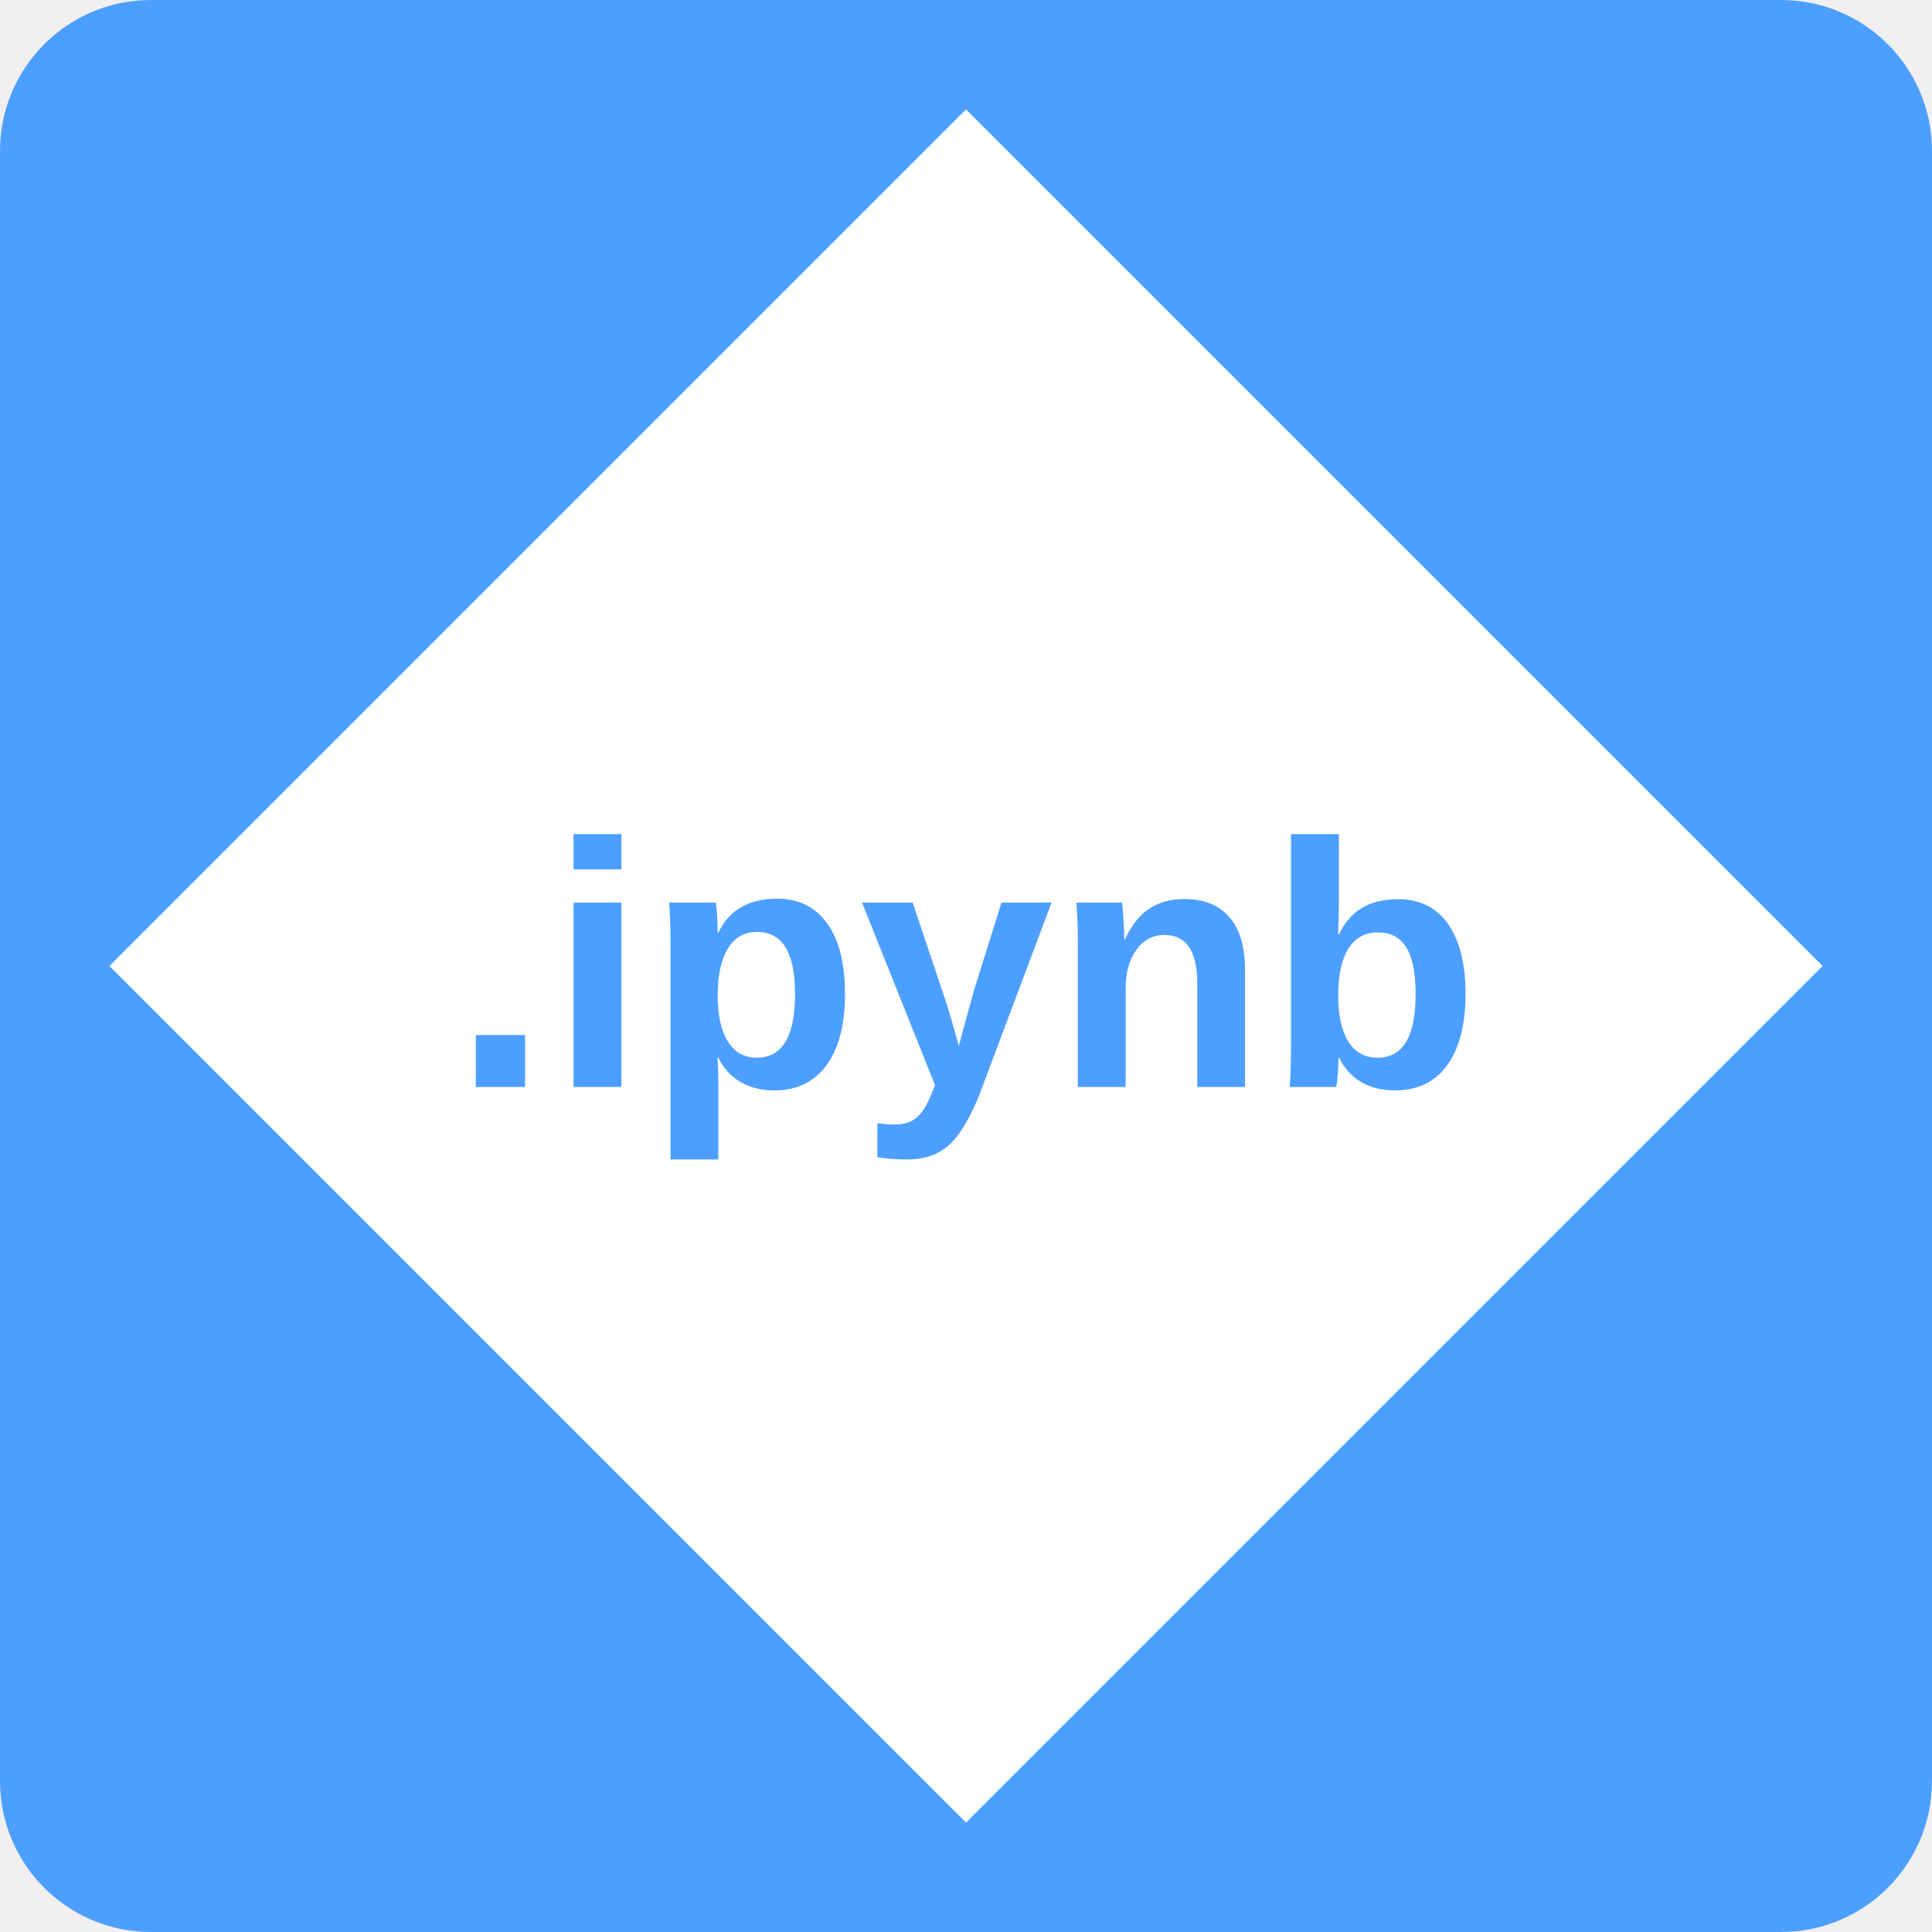
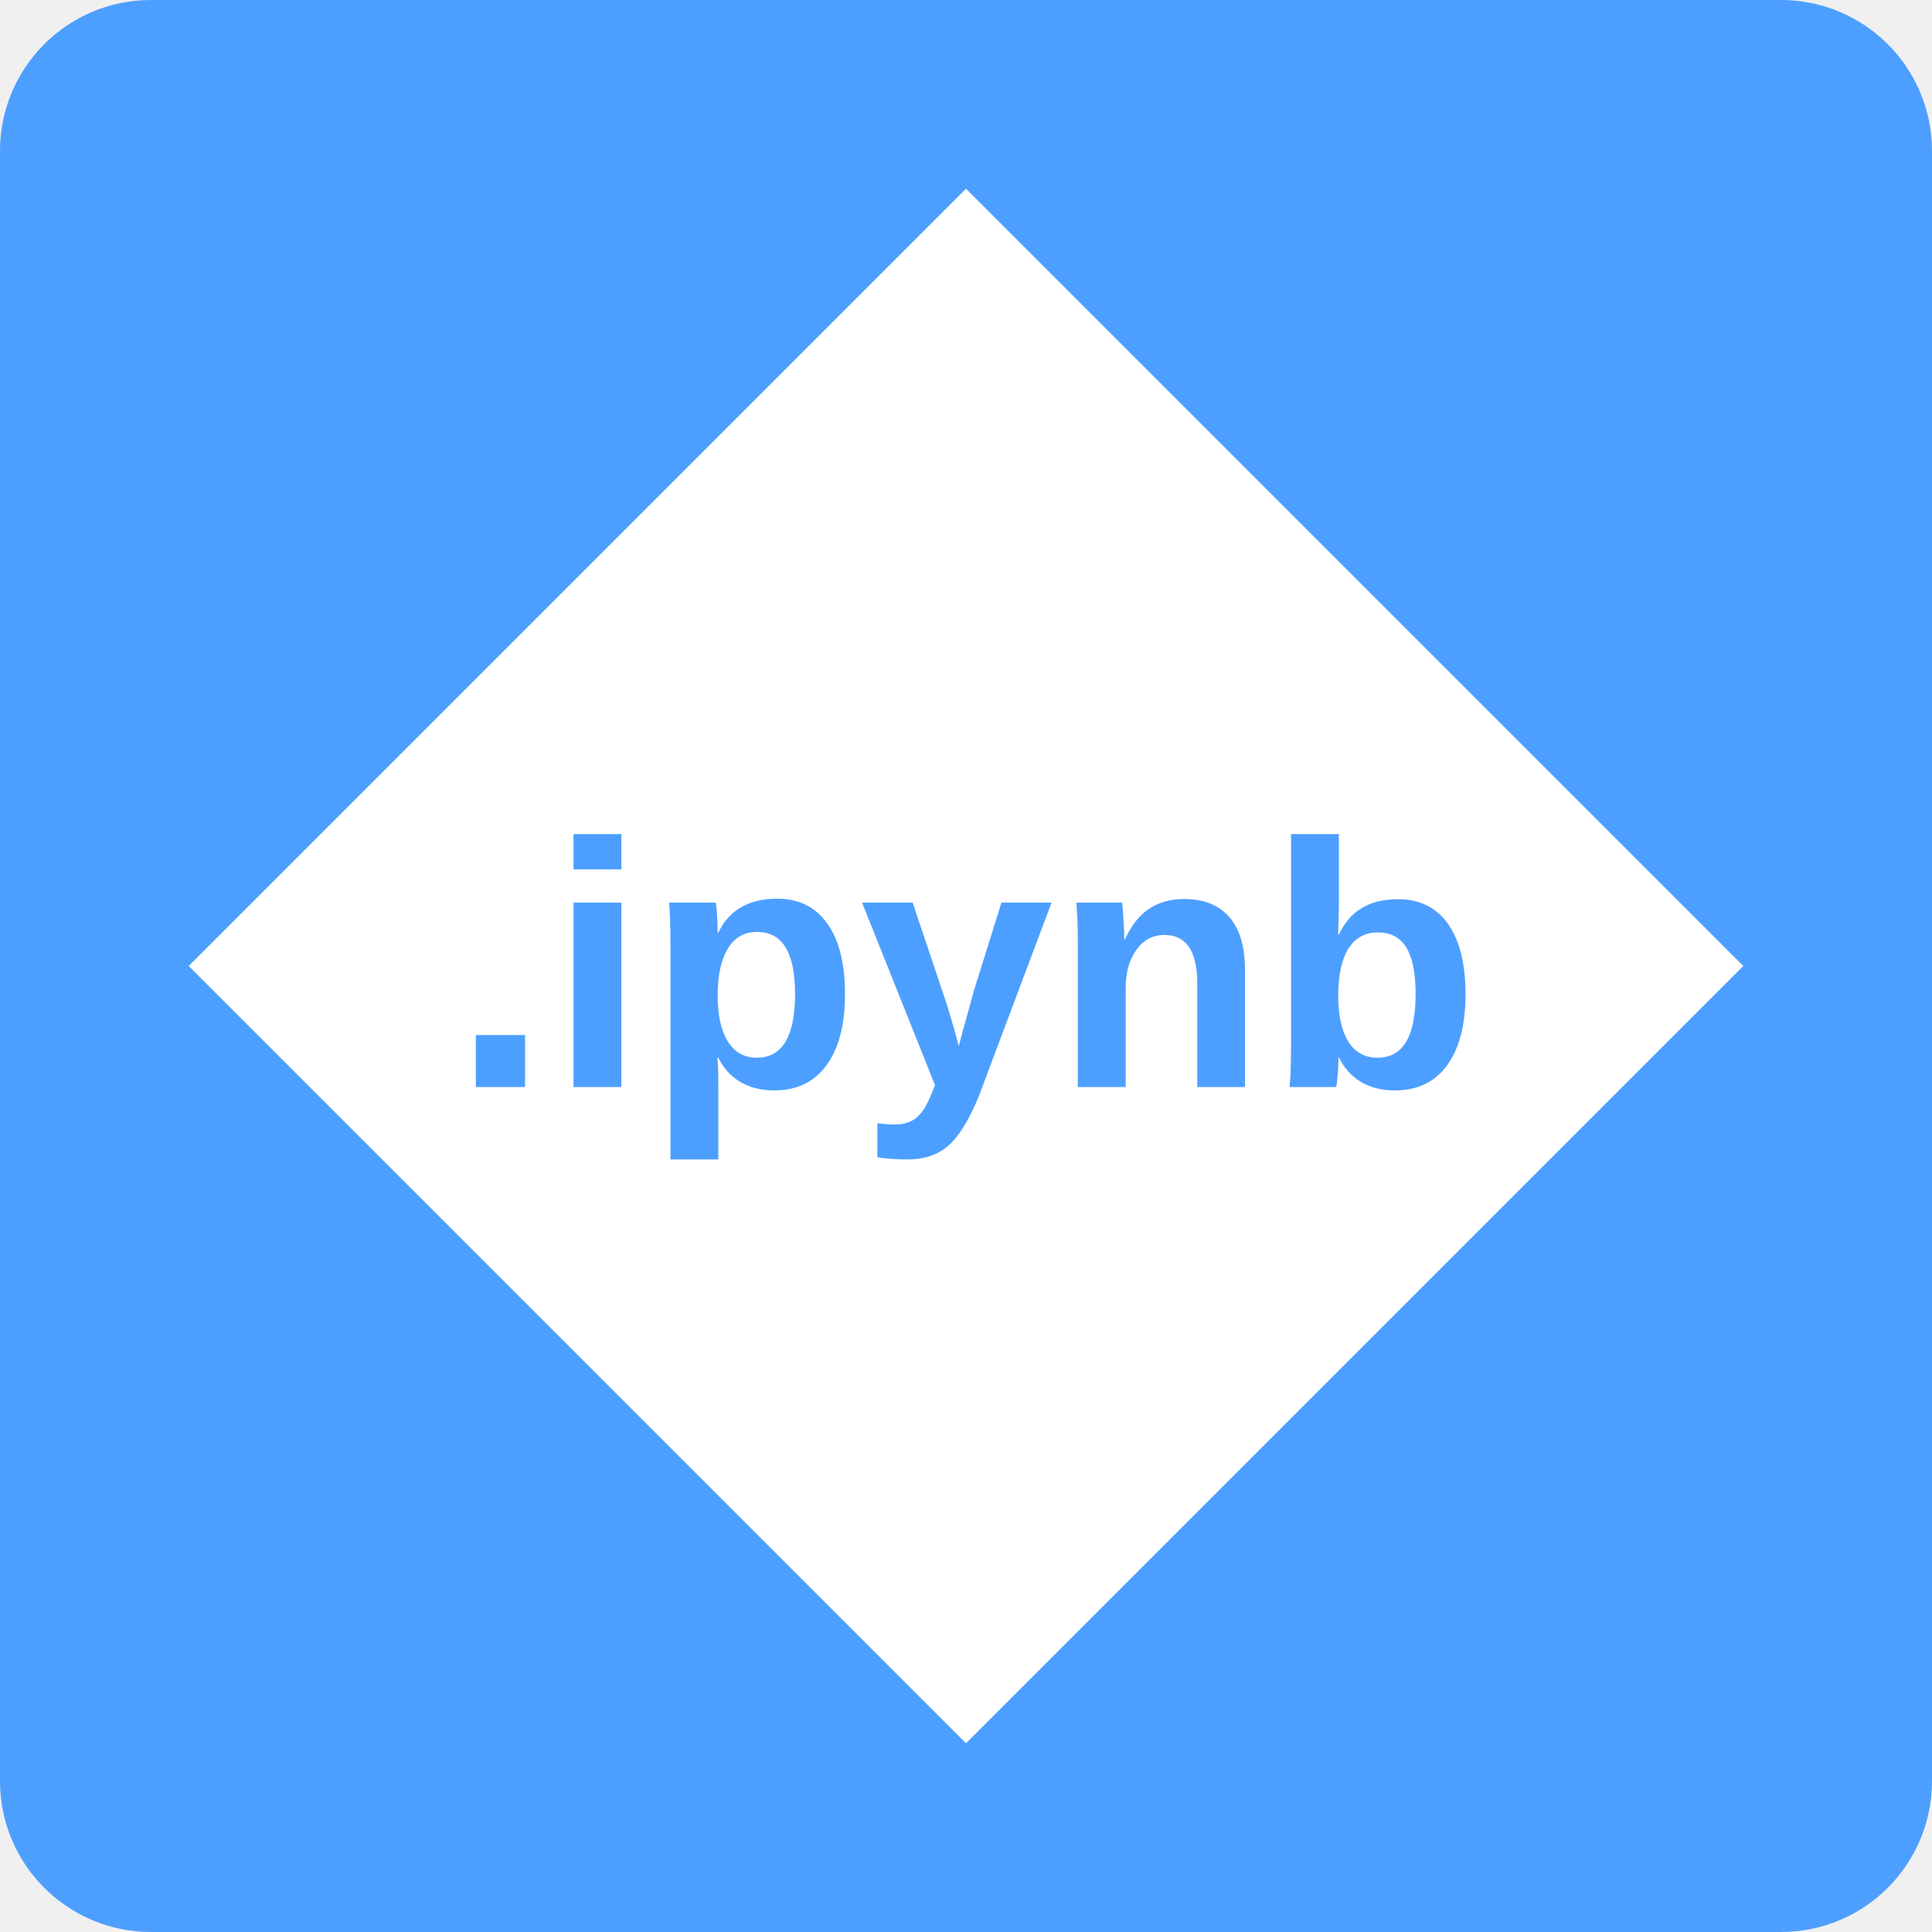
<svg xmlns="http://www.w3.org/2000/svg" viewBox="0 0 1024 1024" width="1024" height="1024">
  <rect width="1024" height="1024" fill="#4d9fff" rx="80" />
-   <polygon points="512,58 966,512 512,966 58,512" fill="white" />
+   <polygon points="512,100 924,512 512,924 100,512" fill="white" />
  <text x="512" y="512" font-family="'Helvetica Neue', Arial, sans-serif" font-weight="800" font-size="185" fill="#4d9fff" text-anchor="middle" dominant-baseline="central">.ipynb</text>
</svg>
